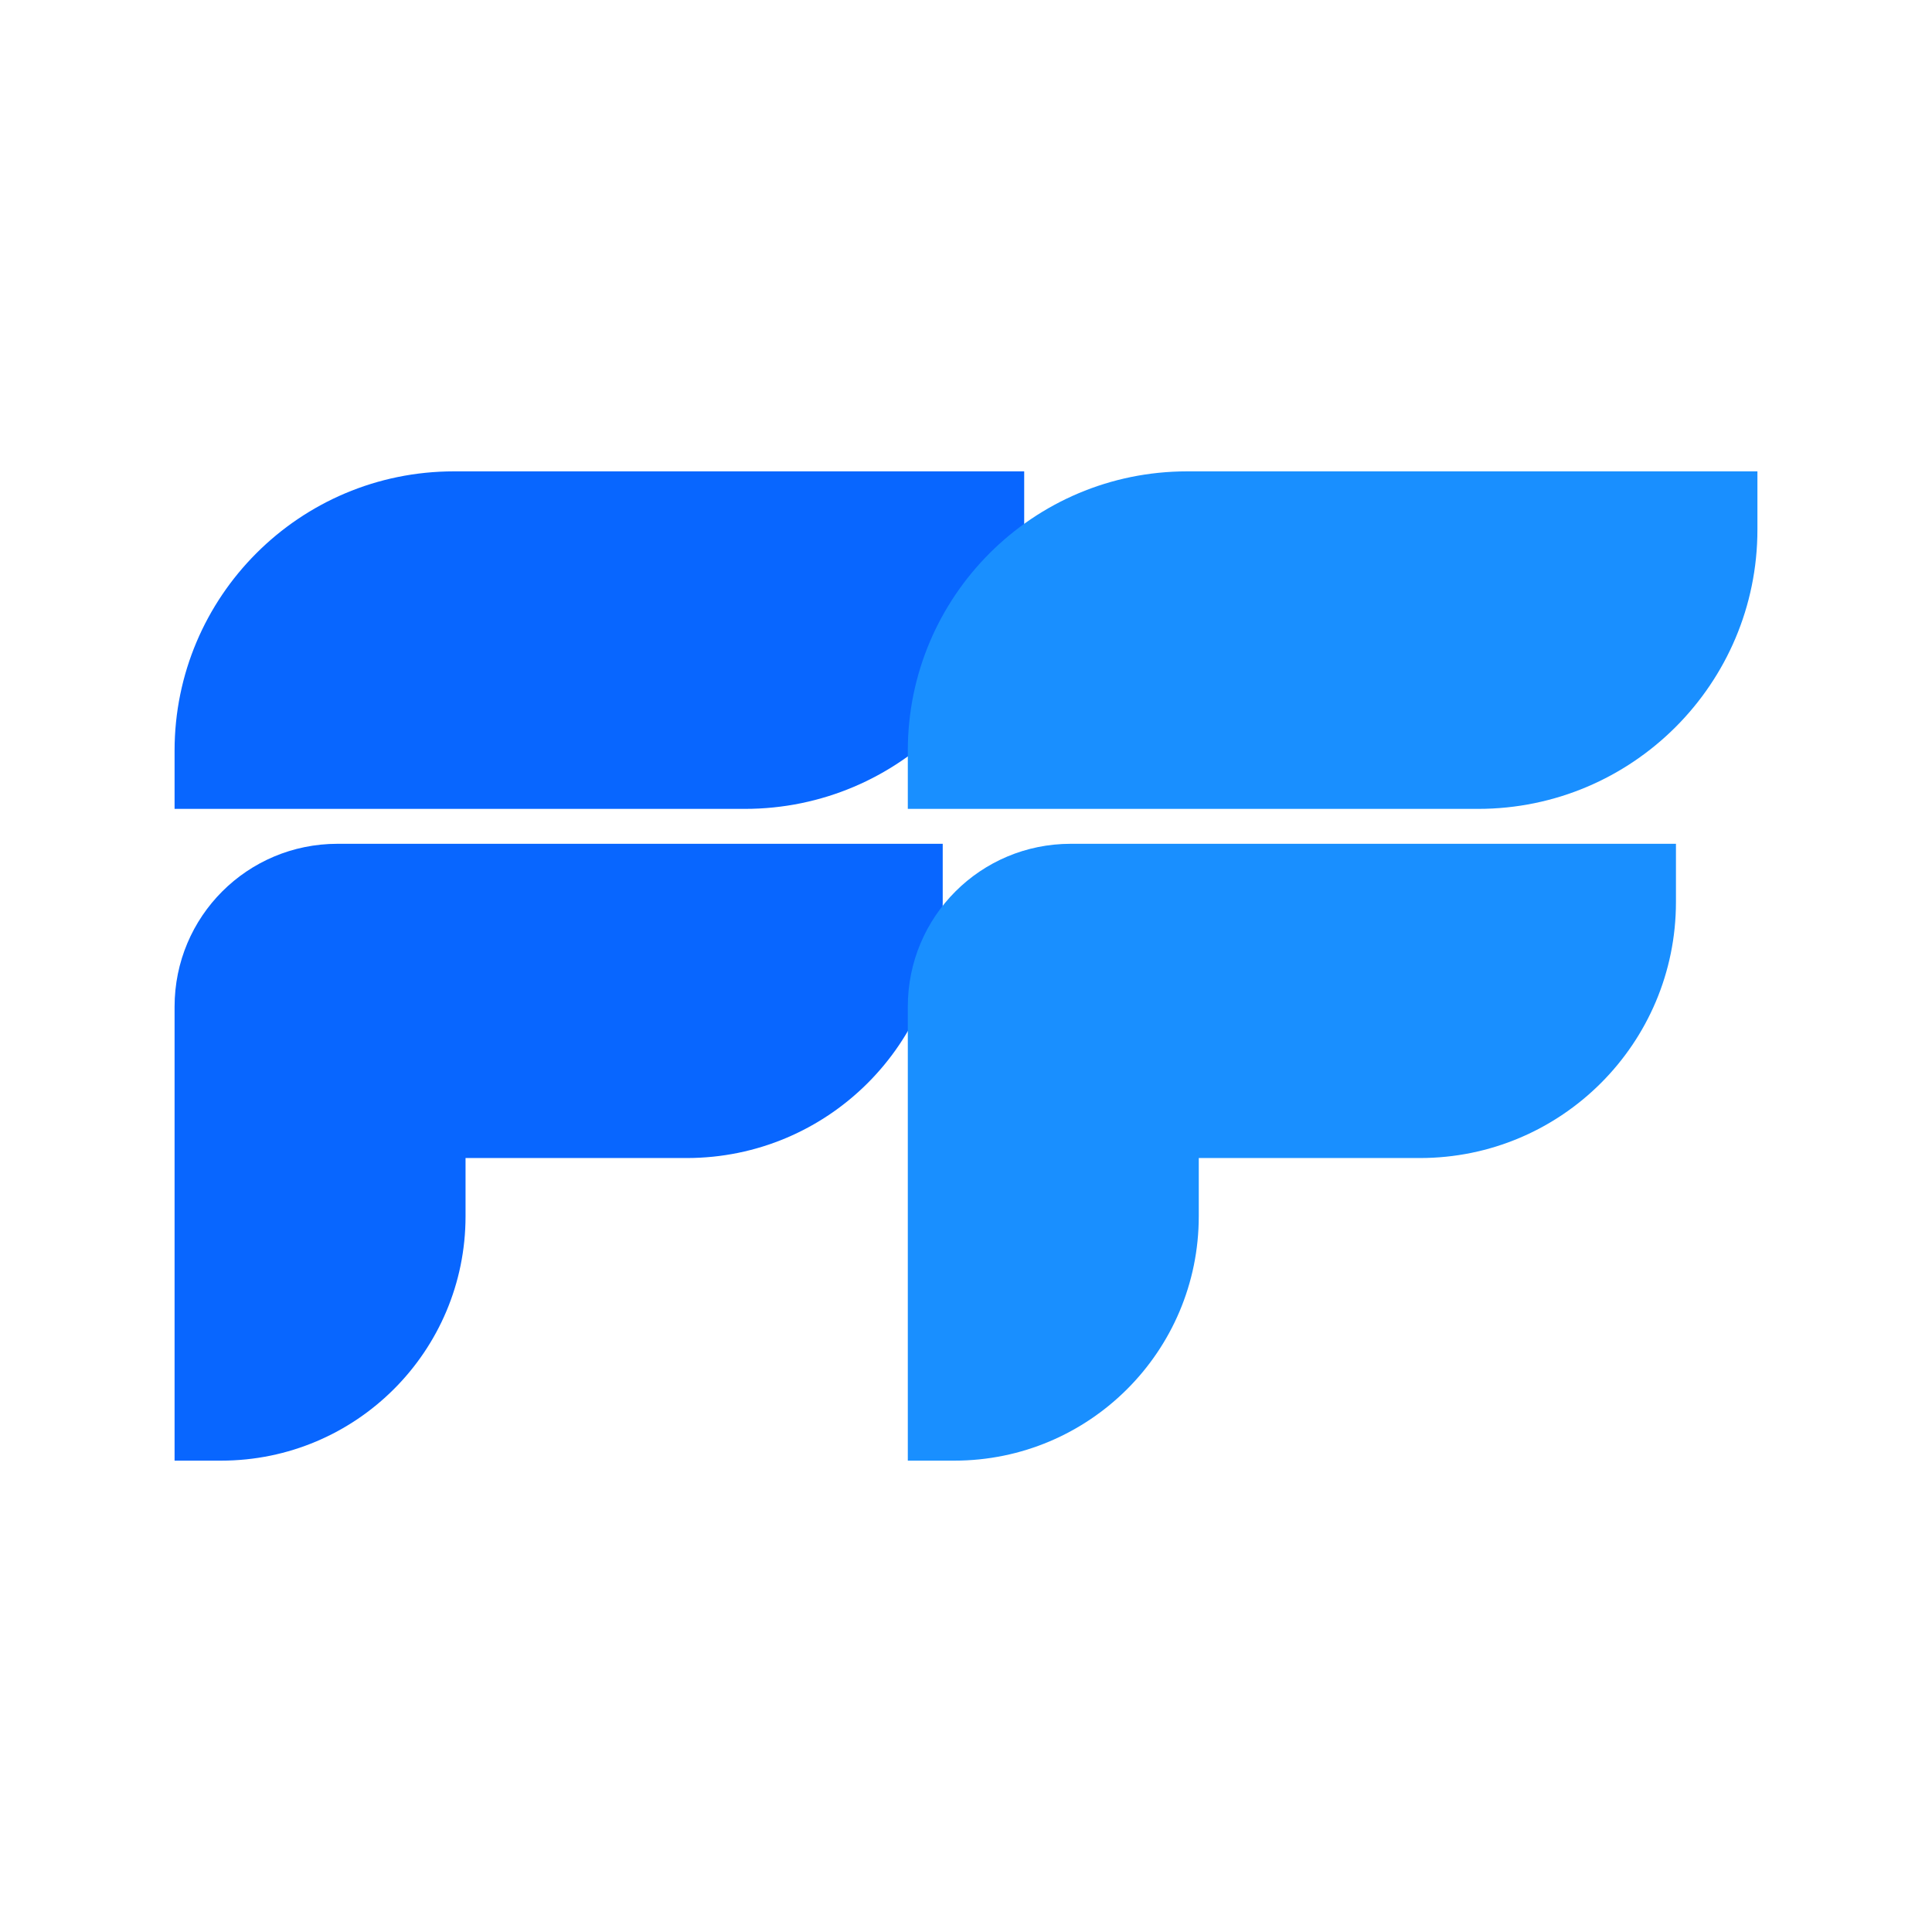
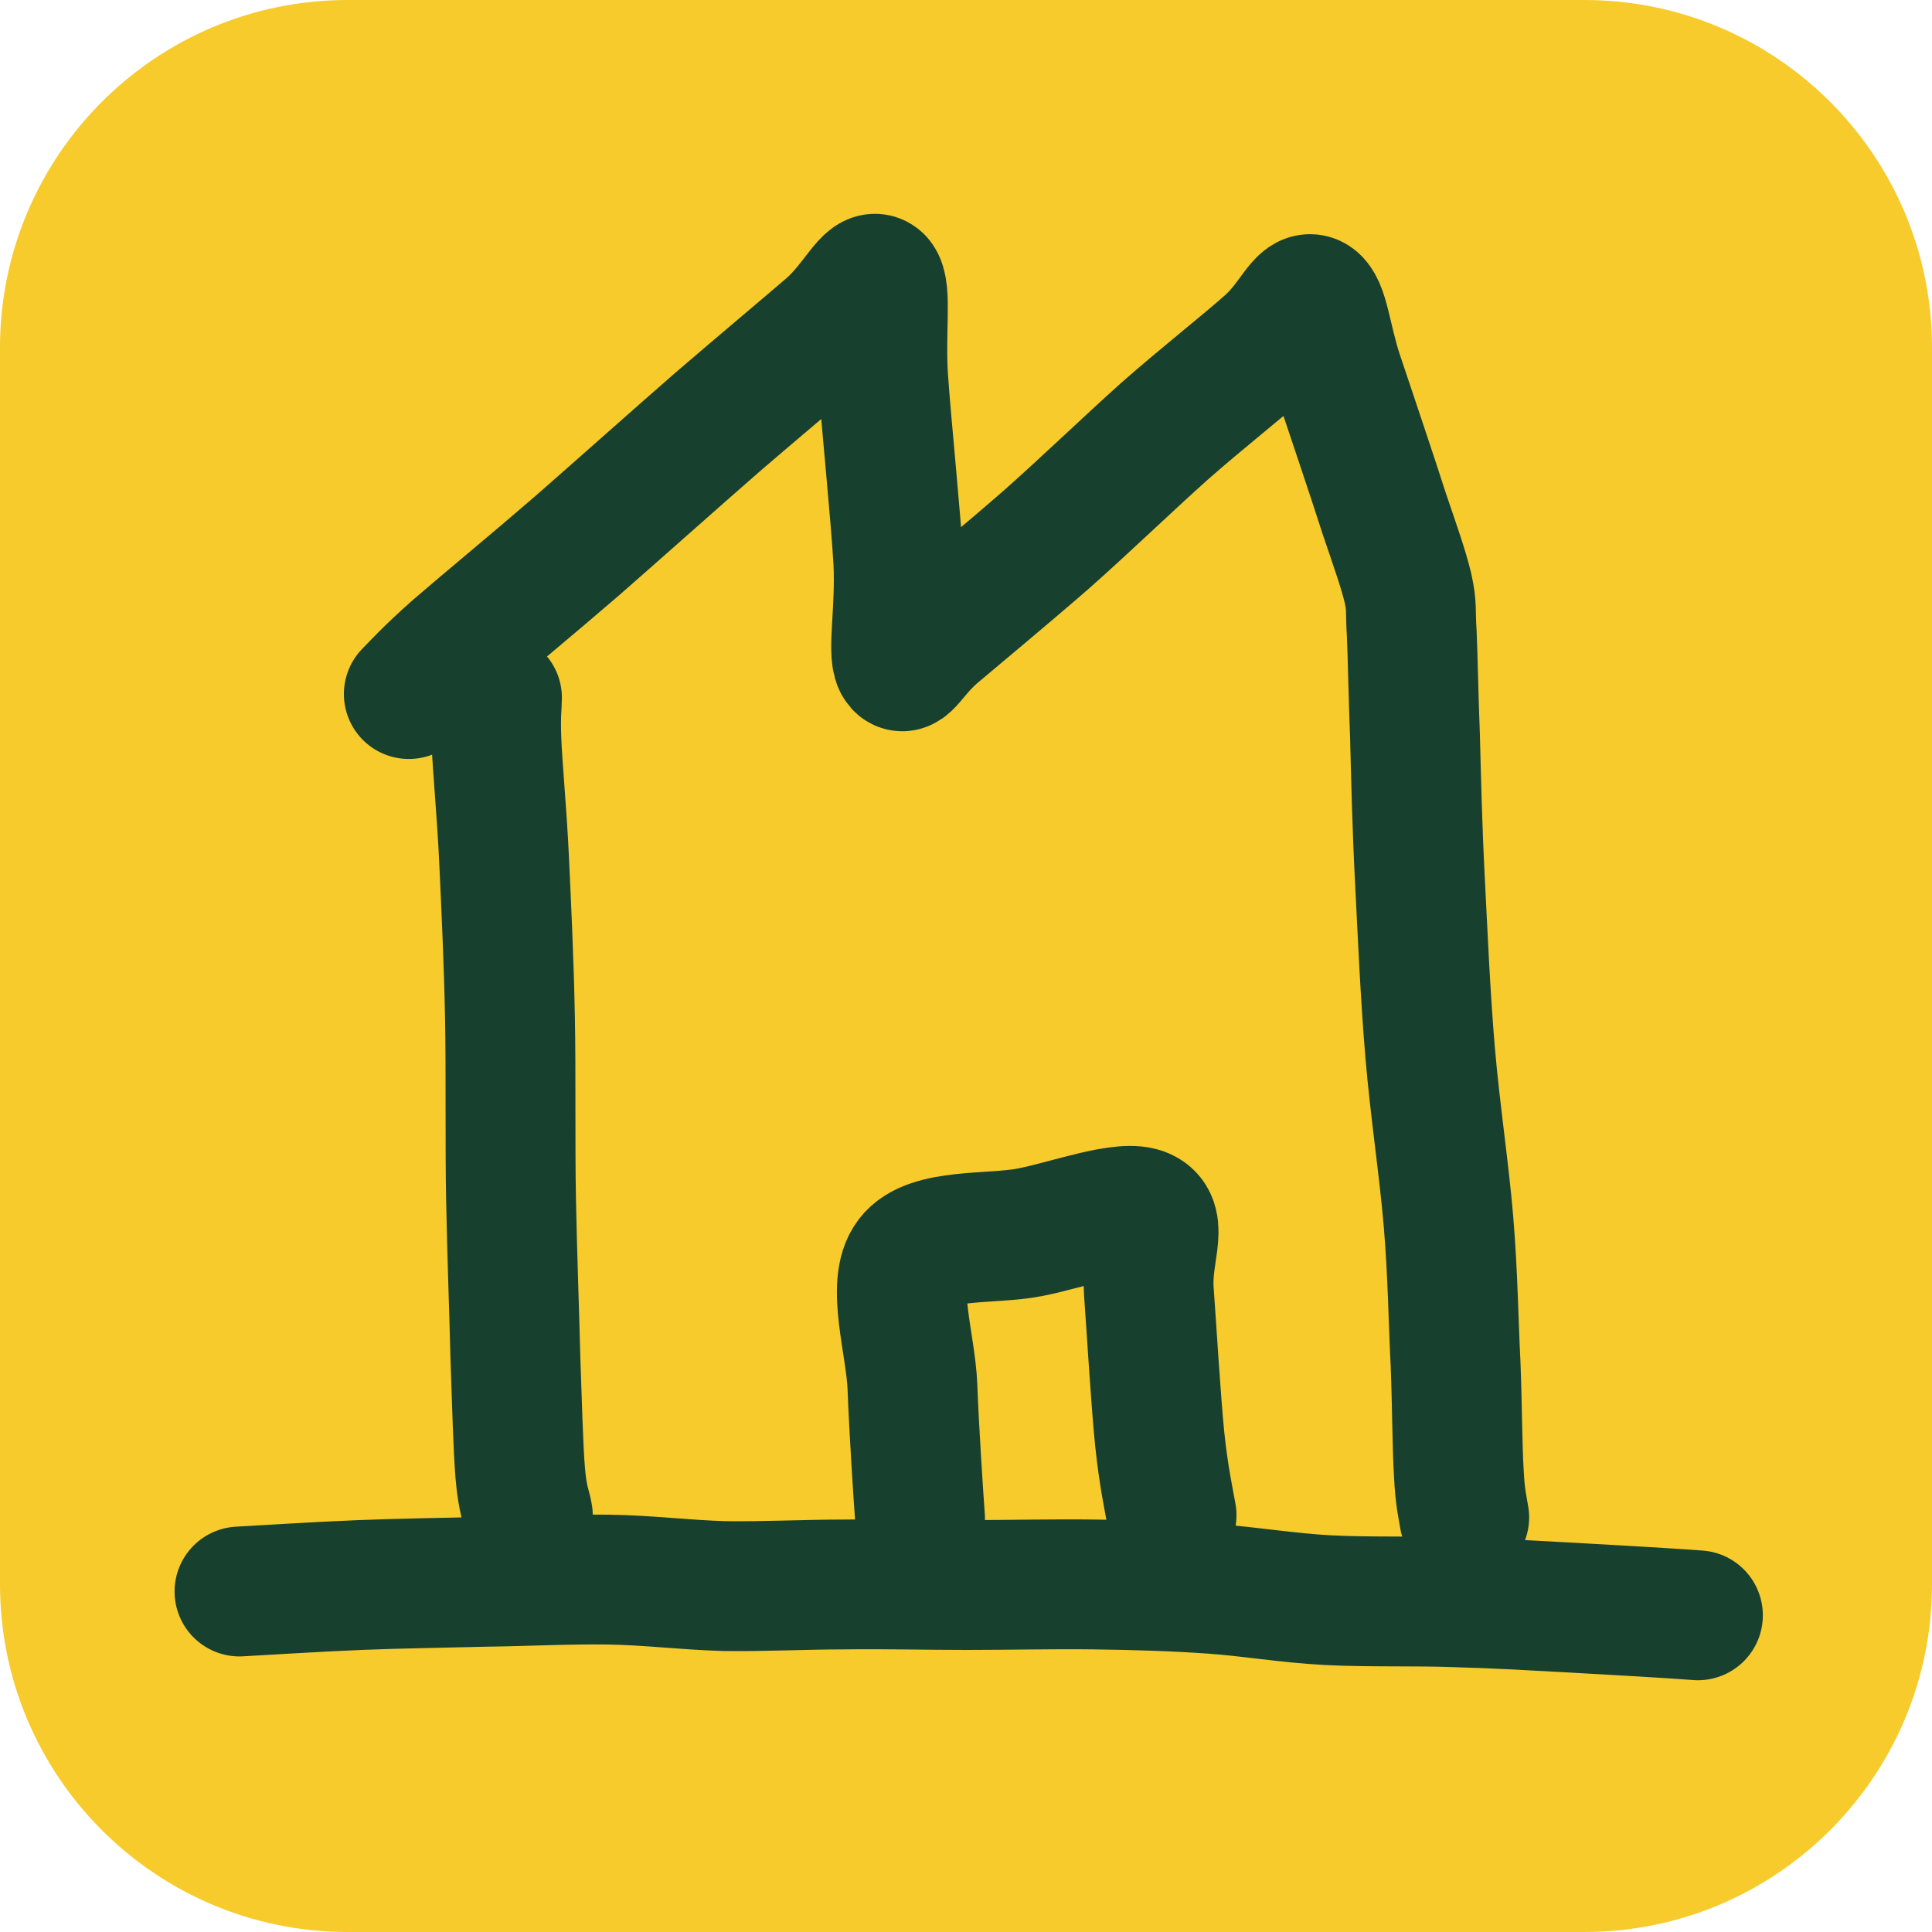
- <svg xmlns="http://www.w3.org/2000/svg" viewBox="0 0 332 332" width="332" height="332" role="img" aria-label="Firmafakta">
-   <g transform="translate(30 81)">
-     <g fill="#0866ff">
-       <path d="M0 58V48C0 21.5 21.5 0 48 0h98v10c0 26.5-21.5 48-48 48Z" />
-       <path d="M0 170V92c0-15.5 12.5-28 28-28h104v10c0 24.3-19.7 44-44 44H50v10c0 23.2-18.8 42-42 42Z" />
-     </g>
-     <g fill="#198fff" transform="translate(126)">
-       <path d="M0 58V48C0 21.5 21.5 0 48 0h98v10c0 26.5-21.5 48-48 48Z" />
-       <path d="M0 170V92c0-15.5 12.5-28 28-28h104v10c0 24.3-19.7 44-44 44H50v10c0 23.2-18.8 42-42 42Z" />
+ <svg xmlns="http://www.w3.org/2000/svg" viewBox="0 0 1000 1000">
+   <rect width="1000" height="1000" rx="180" fill="#F6CB2B" />
+   <g transform="translate(80 70) scale(2.8) translate(-53 -46)">
+     <g id="Layer_1" data-name="Layer 1">
+       <g id="markering">
+         <path d="M81.6 230.2 C84.8 226.5 92.5 228.9 98.4 228.4 C104.2 227.9 110.7 227.7 117.0 227.4 C123.2 227.1 129.6 226.6 135.9 226.6 C142.2 226.6 148.2 227.4 154.7 227.4 C161.3 227.4 168.2 226.9 175.3 226.6 C182.4 226.4 189.6 226.3 197.2 226.1 C204.8 225.9 213.3 225.4 221.1 225.2 C229.0 225.0 236.3 224.8 244.2 224.9 C252.0 225.0 259.6 225.7 268.2 225.5 C276.7 225.4 286.6 224.5 295.6 224.0 C304.5 223.5 316.9 219.5 321.7 222.7 C326.6 225.9 323.8 236.4 324.6 243.2 C325.3 250.1 325.9 256.9 326.3 264.0 C326.6 271.1 326.7 278.8 326.5 285.7 C326.2 292.5 329.2 301.8 324.8 305.2 C320.5 308.7 308.5 305.8 300.5 306.3 C292.5 306.8 284.9 307.8 277.1 308.1 C269.2 308.5 261.2 308.5 253.3 308.5 C245.5 308.5 237.5 308.0 229.8 308.1 C222.2 308.2 214.6 309.0 207.4 309.2 C200.2 309.5 193.8 309.6 186.5 309.5 C179.3 309.5 171.5 308.7 163.9 308.7 C156.3 308.8 148.5 309.5 141.1 309.9 C133.6 310.4 126.6 311.2 119.2 311.4 C111.8 311.6 104.7 311.1 96.9 311.1 C89.2 311.0 76.2 314.2 72.5 311.2 C68.9 308.2 74.3 299.8 75.1 293.2 C76.0 286.7 76.9 279.0 77.5 271.9 C78.2 264.9 78.3 257.7 79.0 250.7 C79.6 243.8 78.4 234.0 81.6 230.2 Z" fill="#f6cb2b" />
+         <g>
+           <path d="M100.0 149.3 C101.4 147.9 103.5 145.5 108.7 140.9 C113.9 136.4 123.0 128.9 131.1 121.9 C139.1 114.9 149.3 105.8 157.1 99.0 C164.9 92.3 172.9 85.6 177.9 81.3 C182.8 76.9 185.1 71.2 186.8 72.8 C188.4 74.5 187.1 82.4 187.7 91.1 C188.3 99.8 190.0 116.1 190.5 124.9 C190.9 133.6 189.4 141.4 190.5 143.6 C191.7 145.7 193.0 141.7 197.6 137.9 C202.1 134.1 210.9 126.8 217.9 120.7 C224.9 114.5 232.8 106.9 239.6 100.8 C246.4 94.8 254.3 88.6 258.9 84.5 C263.5 80.4 265.0 75.5 267.1 76.4 C269.2 77.4 269.6 83.7 271.8 90.3 C274.0 96.9 278.2 109.3 280.3 115.9 C282.5 122.4 283.8 126.0 284.7 129.7 C285.5 133.4 285.1 133.5 285.4 138.1 C285.6 142.6 285.7 149.5 286.0 157.1 C286.2 164.7 286.4 173.8 286.9 183.5 C287.4 193.3 287.9 205.0 288.8 215.6 C289.7 226.2 291.4 237.3 292.2 246.9 C293.0 256.5 293.1 265.3 293.5 273.1 C293.8 280.8 293.8 288.4 294.1 293.2 C294.3 297.9 294.9 300.1 295.1 301.5" fill="none" stroke="#17402f" stroke-width="24" stroke-linecap="round" stroke-linejoin="round" />
+           <path d="M116.3 150.0 C116.3 151.3 116.0 153.1 116.2 158.0 C116.4 163.0 117.2 171.2 117.6 179.7 C118.0 188.2 118.5 198.7 118.7 209.2 C118.9 219.7 118.7 232.3 118.9 242.8 C119.1 253.2 119.5 263.5 119.7 271.9 C120.0 280.3 120.2 288.5 120.6 293.3 C121.0 298.2 121.8 299.8 122.0 301.1" fill="none" stroke="#17402f" stroke-width="24" stroke-linecap="round" stroke-linejoin="round" />
+           <path d="M194.5 301.6 C194.2 297.6 193.4 285.4 193.1 277.4 C192.8 269.5 189.1 258.4 192.7 253.7 C196.3 248.9 207.6 250.2 214.8 248.8 C222.0 247.4 232.3 243.5 235.9 245.3 C239.6 247.1 236.3 252.7 236.8 259.7 C237.3 266.6 238.1 280.0 238.8 286.9 C239.5 293.8 240.6 298.8 241.0 301.1" fill="none" stroke="#17402f" stroke-width="24" stroke-linecap="round" stroke-linejoin="round" />
+           <path d="M68.7 315.2 C72.4 315.0 83.4 314.3 91.0 314.0 C98.6 313.7 106.6 313.6 114.3 313.4 C121.9 313.3 129.5 312.9 136.9 313.0 C144.2 313.1 151.1 314.0 158.4 314.2 C165.7 314.3 173.2 313.9 180.6 313.9 C188.1 313.8 195.5 314.0 203.2 314.0 C210.8 314.0 219.2 313.8 226.7 313.9 C234.3 314.0 241.2 314.2 248.4 314.7 C255.6 315.2 262.3 316.4 269.9 316.8 C277.5 317.2 286.2 316.9 293.8 317.2 C301.3 317.4 307.9 317.8 315.3 318.2 C322.7 318.6 334.5 319.3 338.3 319.6" fill="none" stroke="#17402f" stroke-width="24" stroke-linecap="round" stroke-linejoin="round" />
+         </g>
+       </g>
    </g>
  </g>
</svg>
